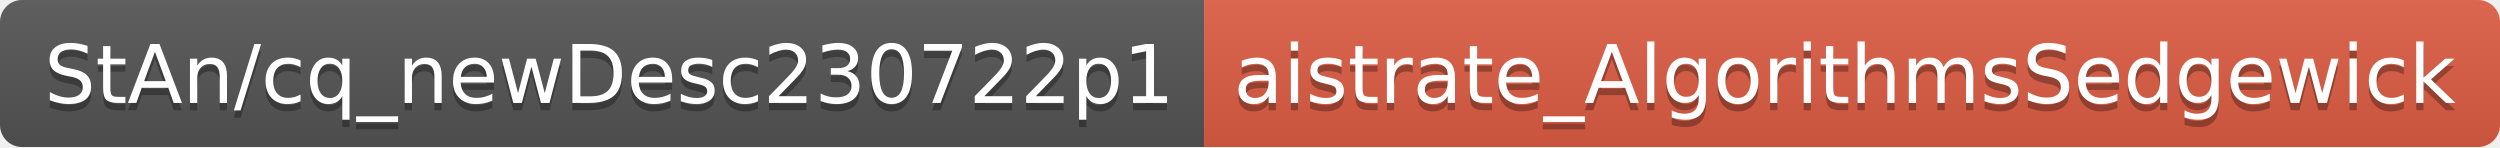
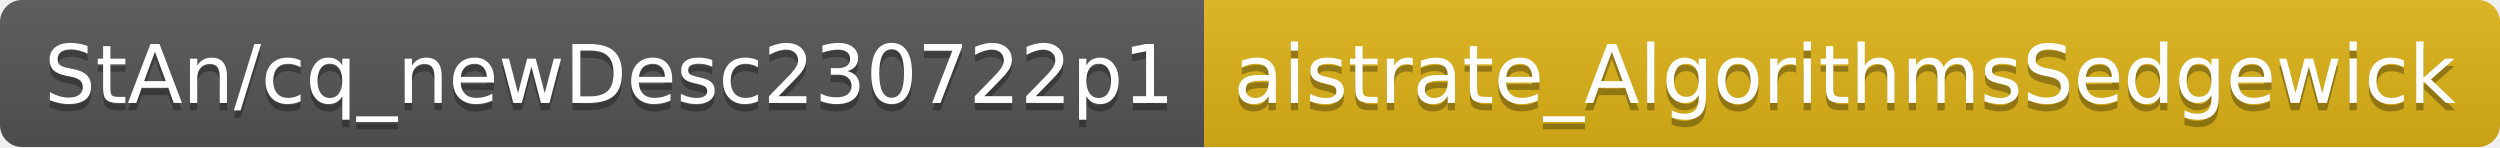
<svg xmlns="http://www.w3.org/2000/svg" width="340.1" height="20">
  <linearGradient id="smooth" x2="0" y2="100%">
    <stop offset="0" stop-color="#bbb" stop-opacity=".1" />
    <stop offset="1" stop-opacity=".1" />
  </linearGradient>
  <clipPath id="round">
    <rect width="340.1" height="20" rx="3" fill="#fff" />
  </clipPath>
  <g clip-path="url(#round)">
    <rect width="163.8" height="20" fill="#555" />
-     <rect x="163.8" width="176.3" height="20" fill="#e05d44" />
+     <rect x="163.8" width="176.3" height="20" fill="#dfb317" />
    <rect width="340.1" height="20" fill="url(#smooth)" />
  </g>
  <g fill="#fff" text-anchor="middle" font-family="DejaVu Sans,Verdana,Geneva,sans-serif" font-size="110">
    <text x="829.0" y="150" fill="#010101" fill-opacity=".3" transform="scale(0.1)" textLength="1538.0" lengthAdjust="spacing">StAn/cq_newDesc230722p1</text>
    <text x="829.0" y="140" transform="scale(0.1)" textLength="1538.0" lengthAdjust="spacing">StAn/cq_newDesc230722p1</text>
    <text x="2509.5" y="150" fill="#010101" fill-opacity=".3" transform="scale(0.1)" textLength="1663.0" lengthAdjust="spacing">aistrate_AlgorithmsSedgewick</text>
    <text x="2509.5" y="140" transform="scale(0.1)" textLength="1663.0" lengthAdjust="spacing">aistrate_AlgorithmsSedgewick</text>
  </g>
</svg>
